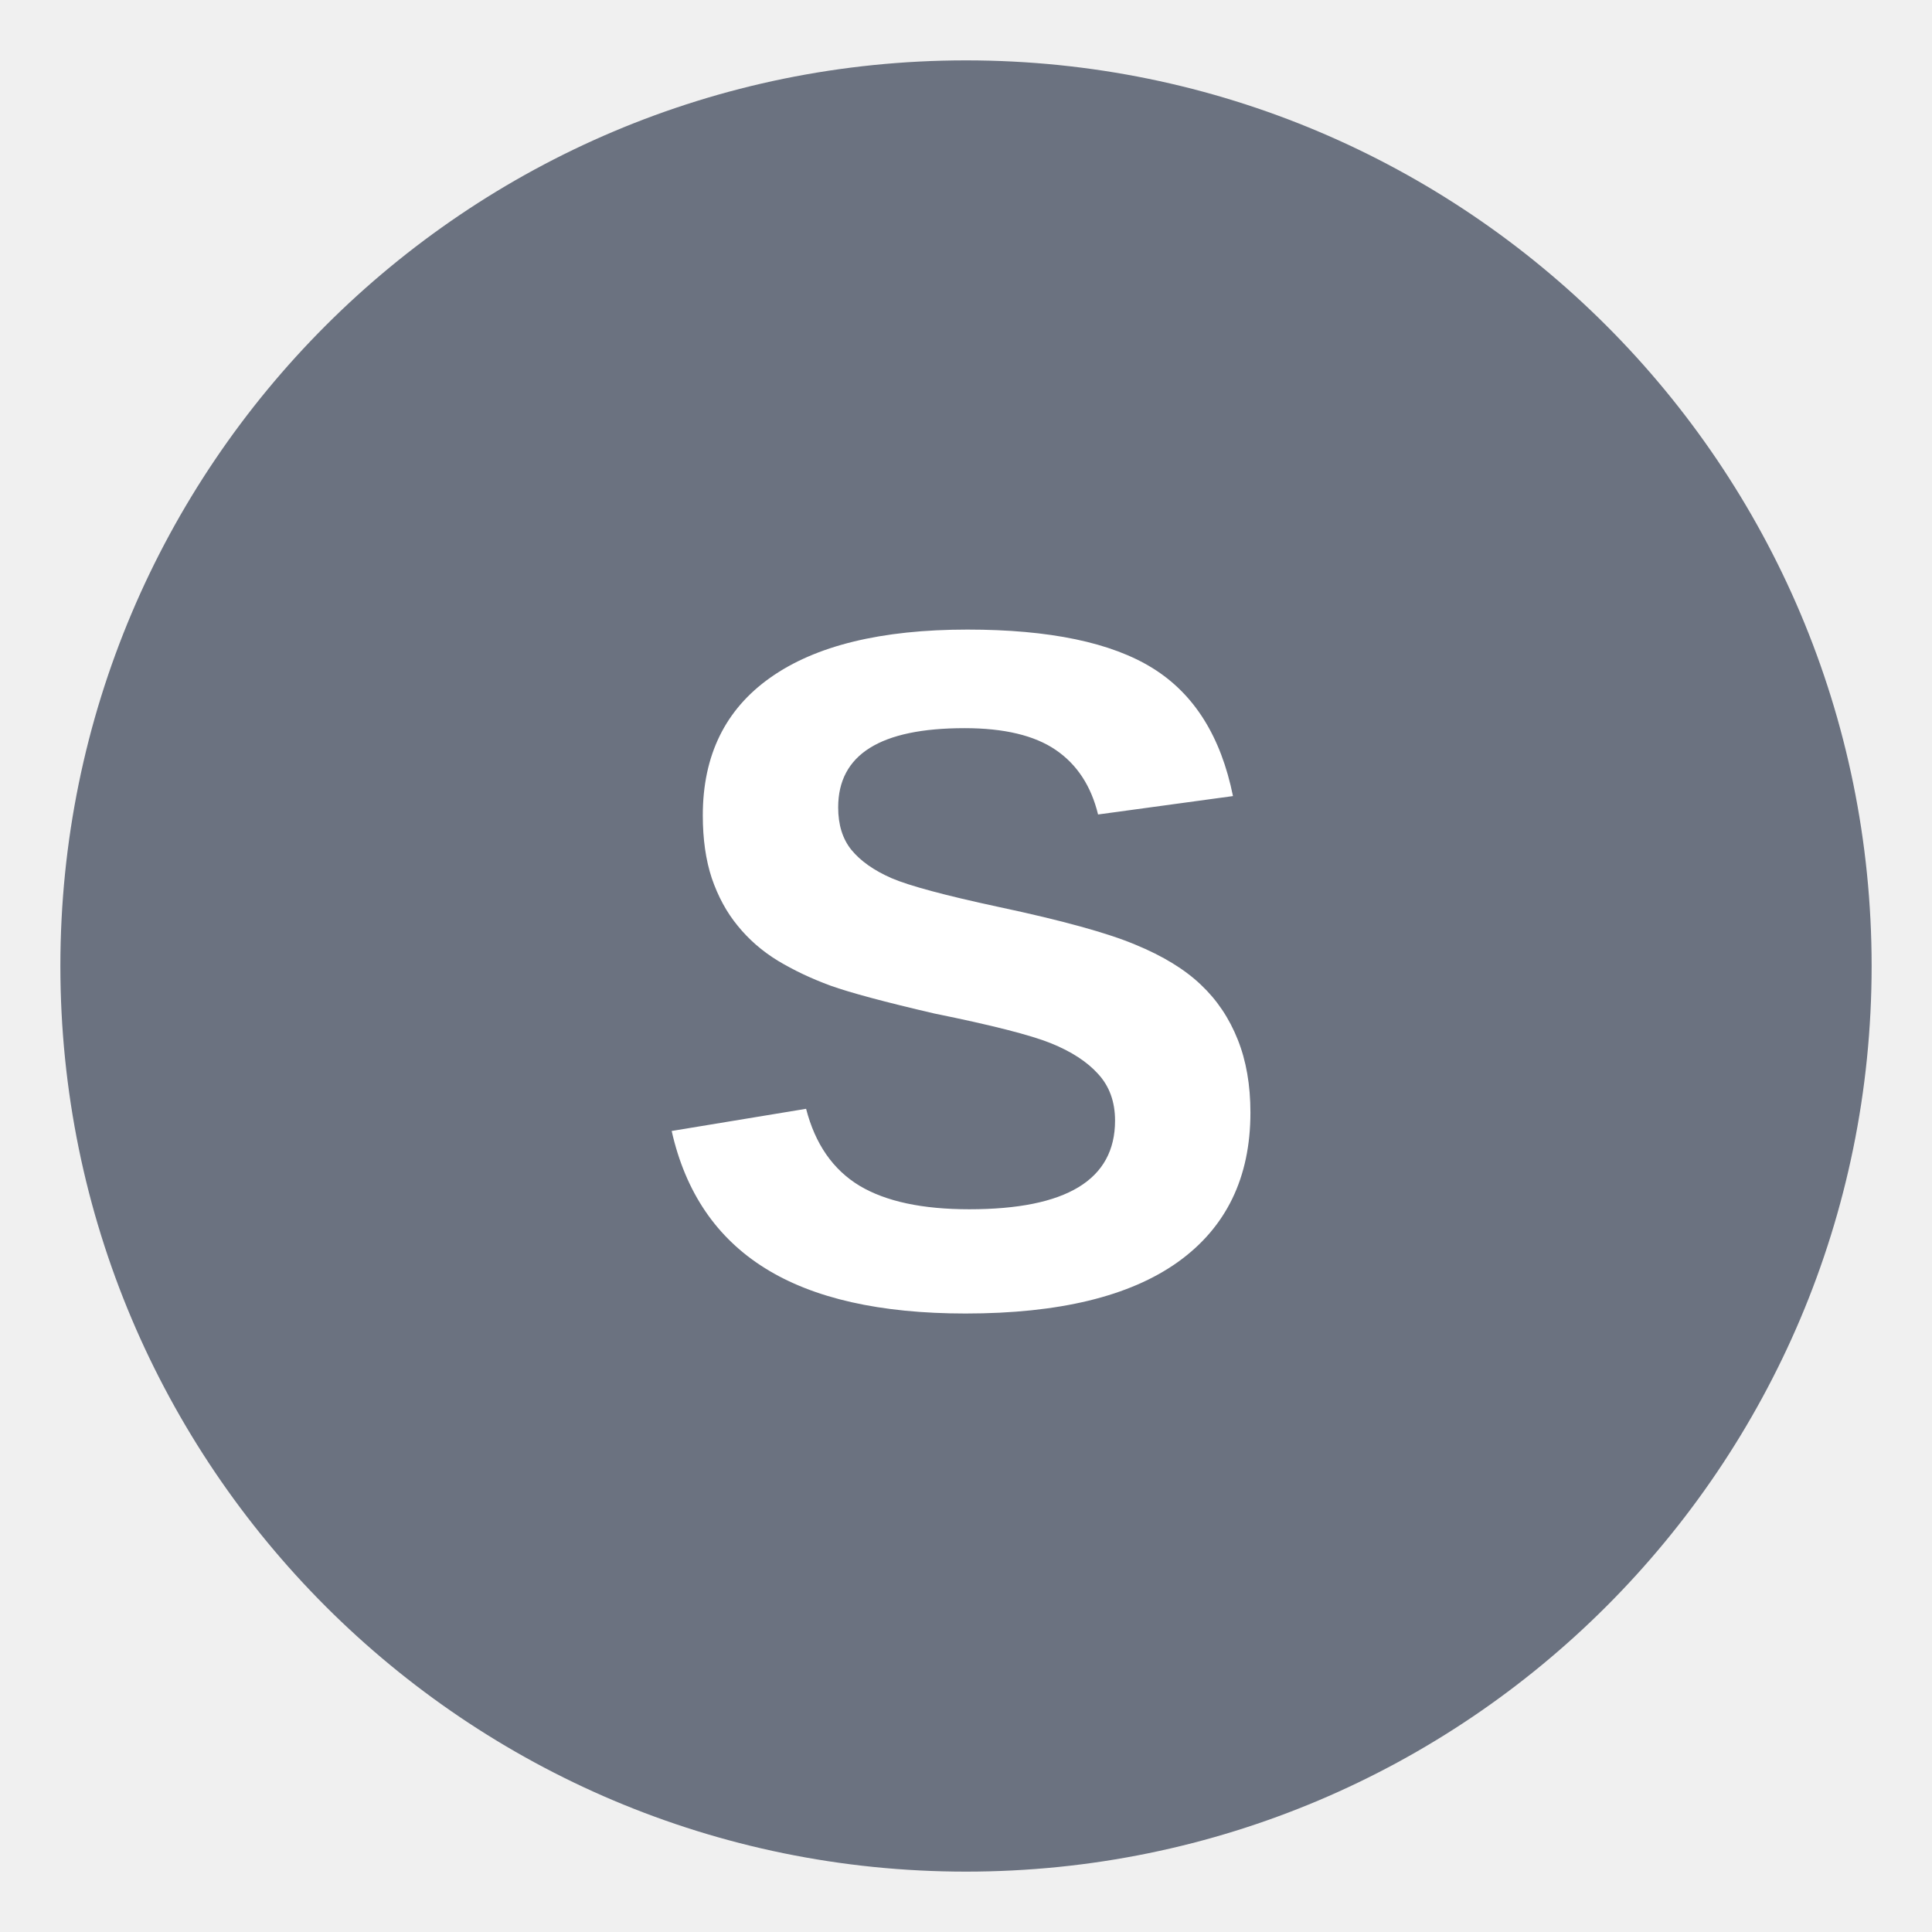
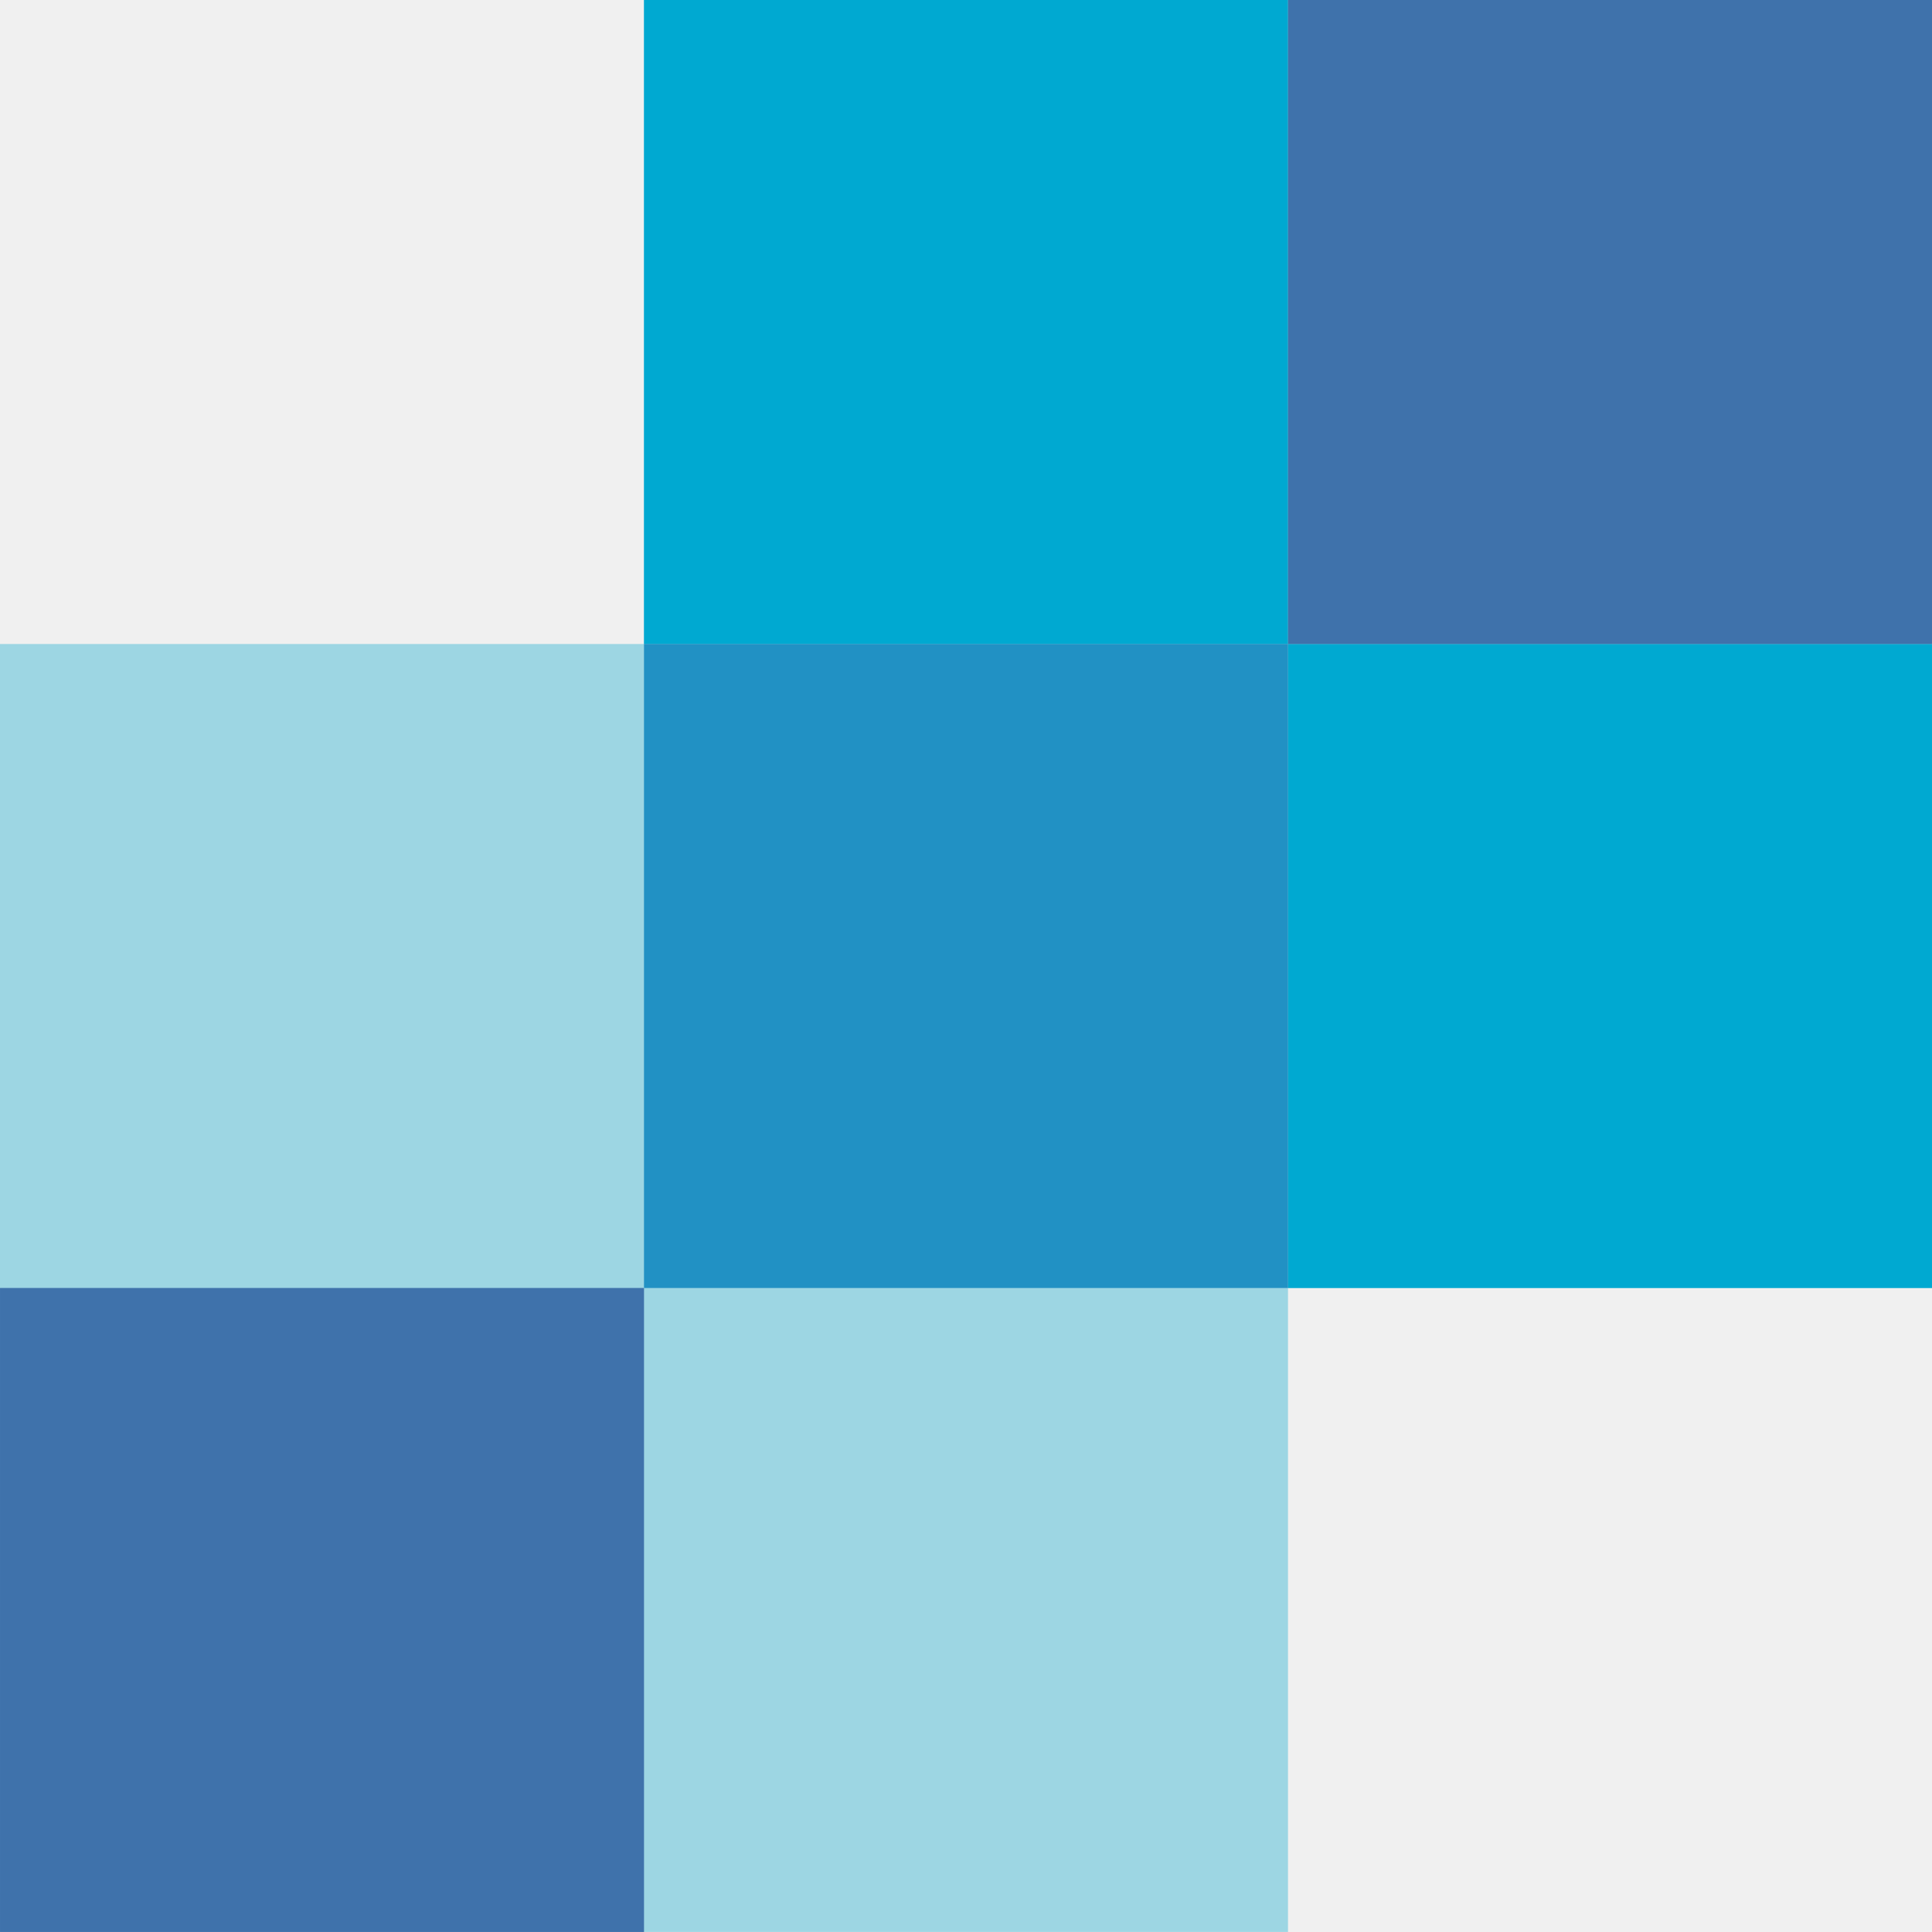
- <svg xmlns="http://www.w3.org/2000/svg" viewBox="0 0 64 64">
-   <circle cx="32" cy="32" r="30" fill="#6b7280" />
-   <text x="32" y="32" dy=".35em" font-family="Arial, sans-serif" font-size="32" font-weight="600" text-anchor="middle" fill="#ffffff">S</text>
+ <svg xmlns="http://www.w3.org/2000/svg" width="256px" height="256px" viewBox="0 0 256 256" version="1.1" preserveAspectRatio="xMidYMid">
+   <g>
+     <path d="M256,0 L256,170.667 L170.667,170.667 L170.667,255.996 L0.002,255.996 L0.002,170.666 L0,170.667 L0,85.331 L85.333,85.331 L85.333,0 L256,0 Z" fill="#9DD6E3" />
+     <polygon fill="#3F72AB" points="0.002 255.996 85.335 255.996 85.335 170.663 0.002 170.663" />
+     <polygon fill="#00A9D1" points="170.667 170.667 256 170.667 256 85.331 170.667 85.331" />
+     <polygon fill="#00A9D1" points="85.333 85.333 170.667 85.333 170.667 0 85.333 0" />
+     <polygon fill="#2191C4" points="85.333 170.665 170.667 170.665 170.667 85.331 85.333 85.331" />
+     <polygon fill="#3F72AB" points="170.667 85.333 256 85.333 256 0 170.667 0" />
+   </g>
</svg>
